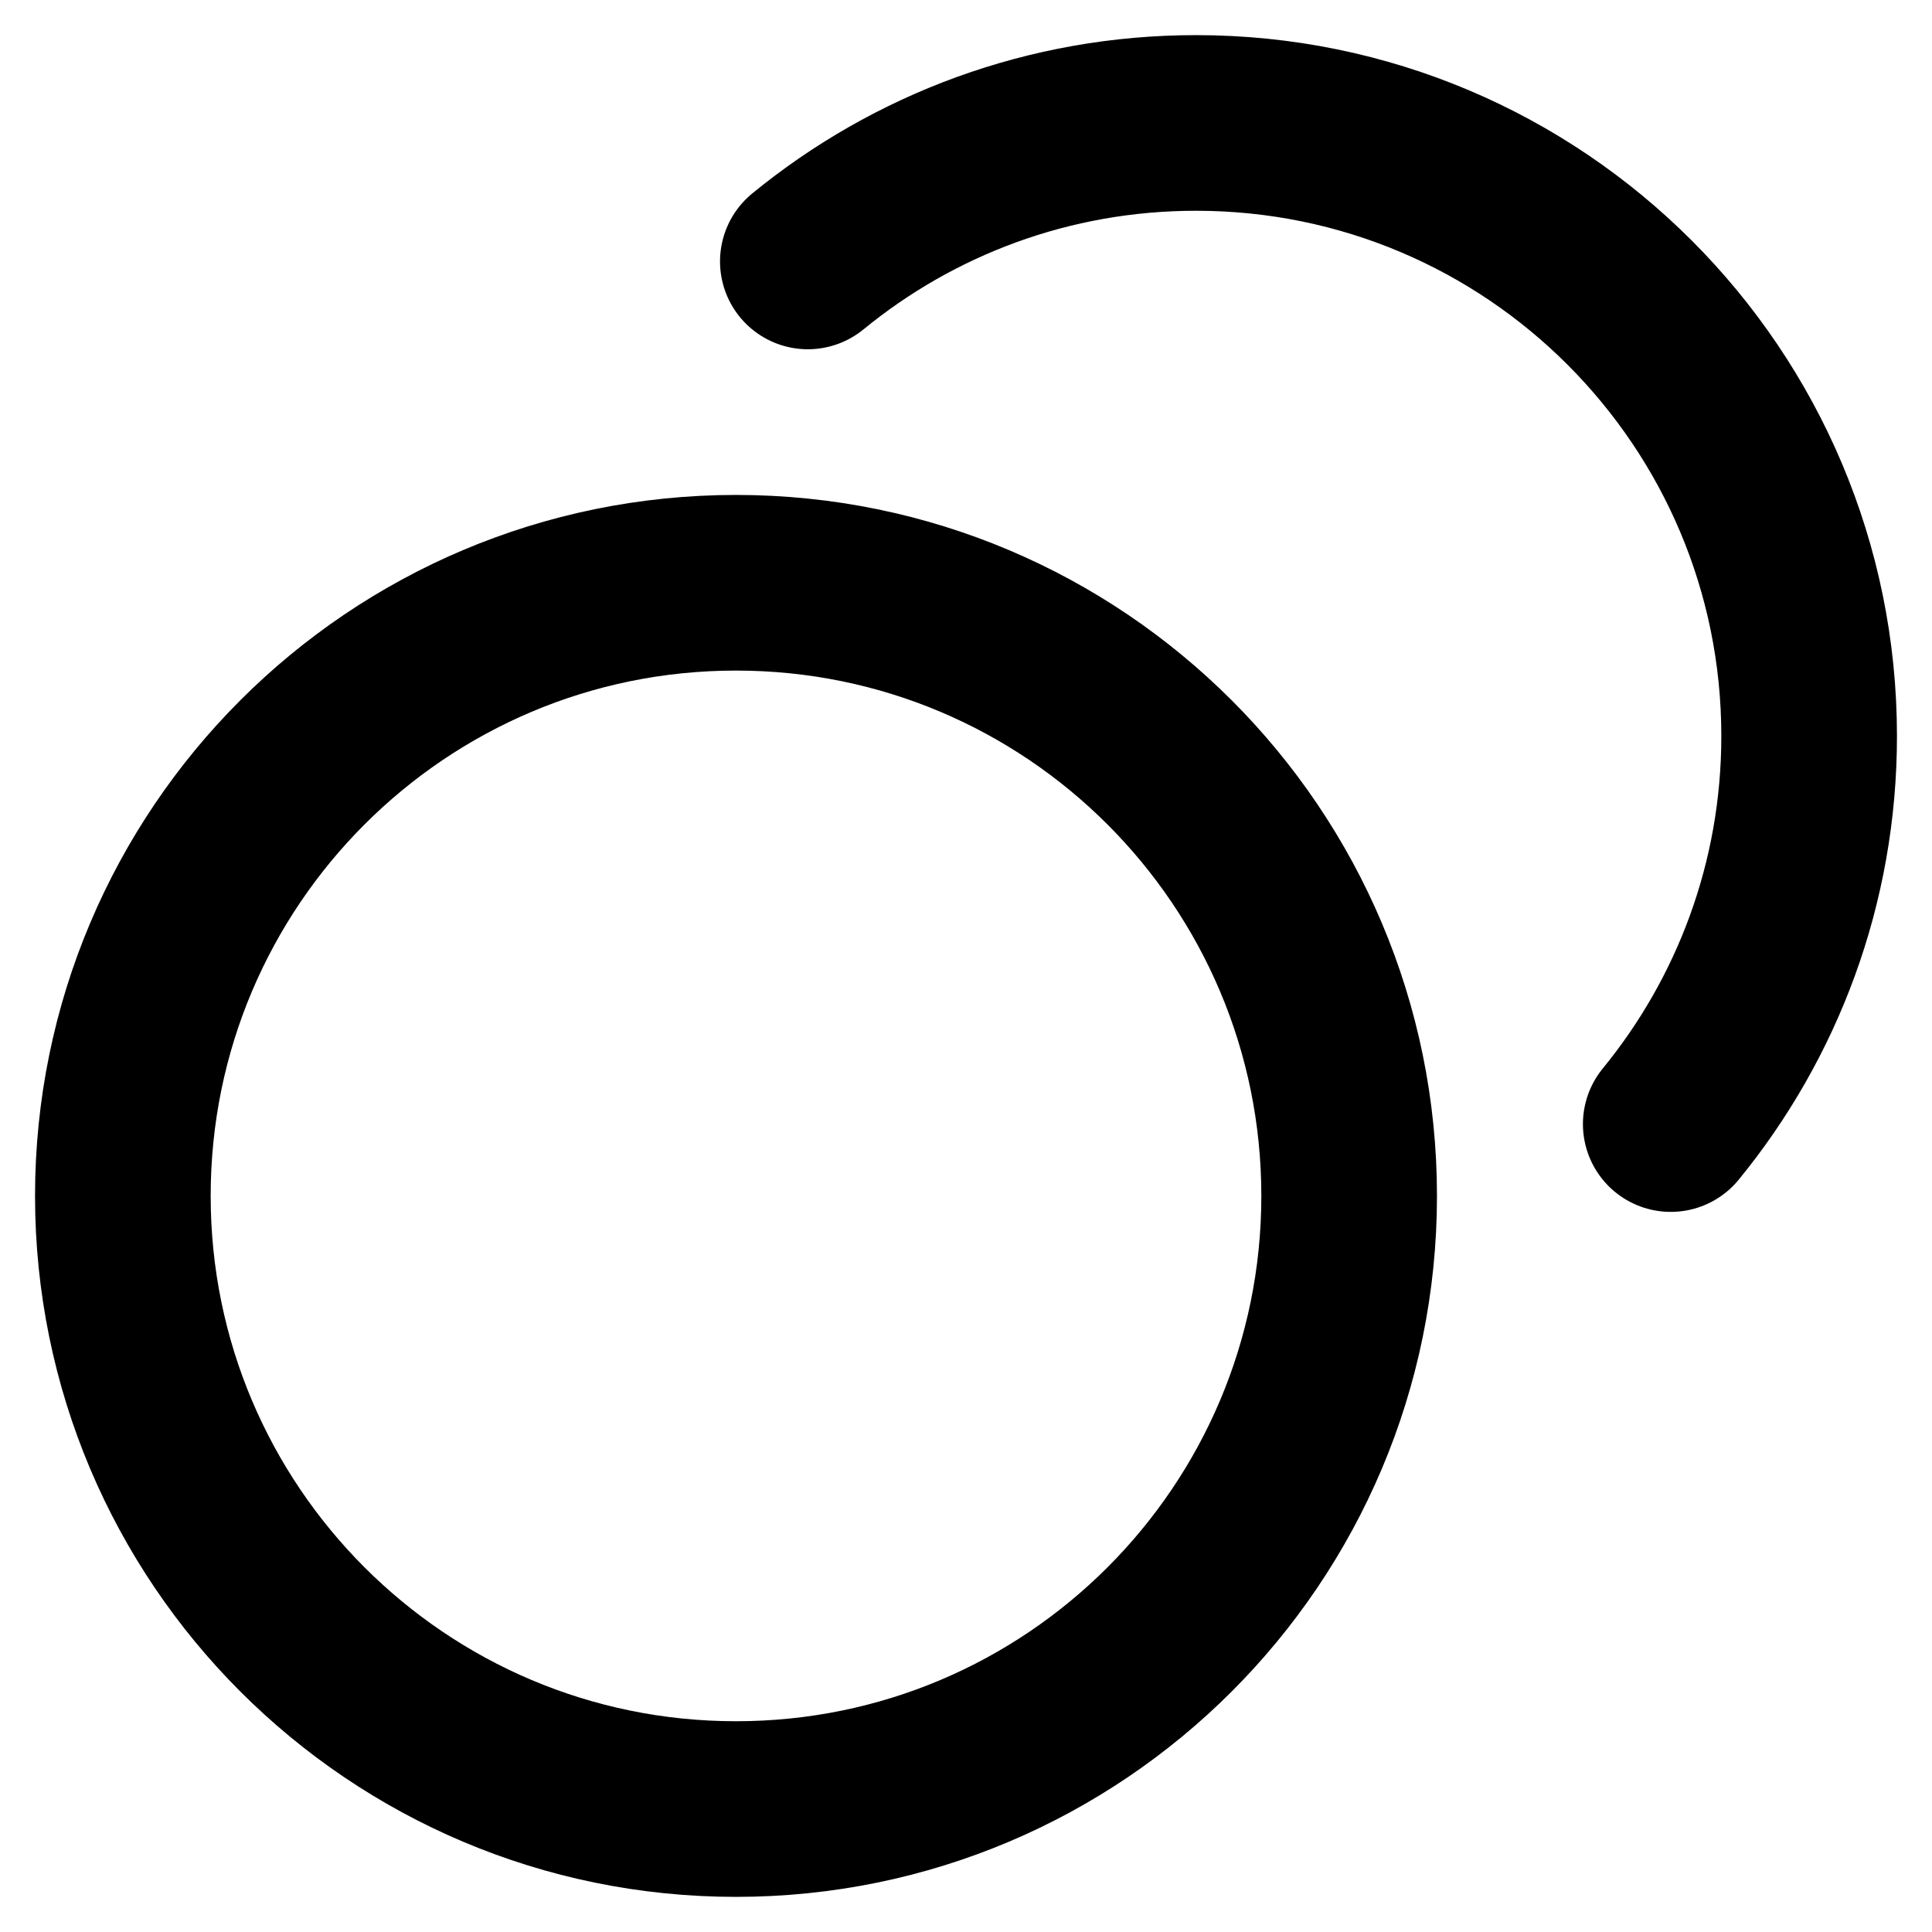
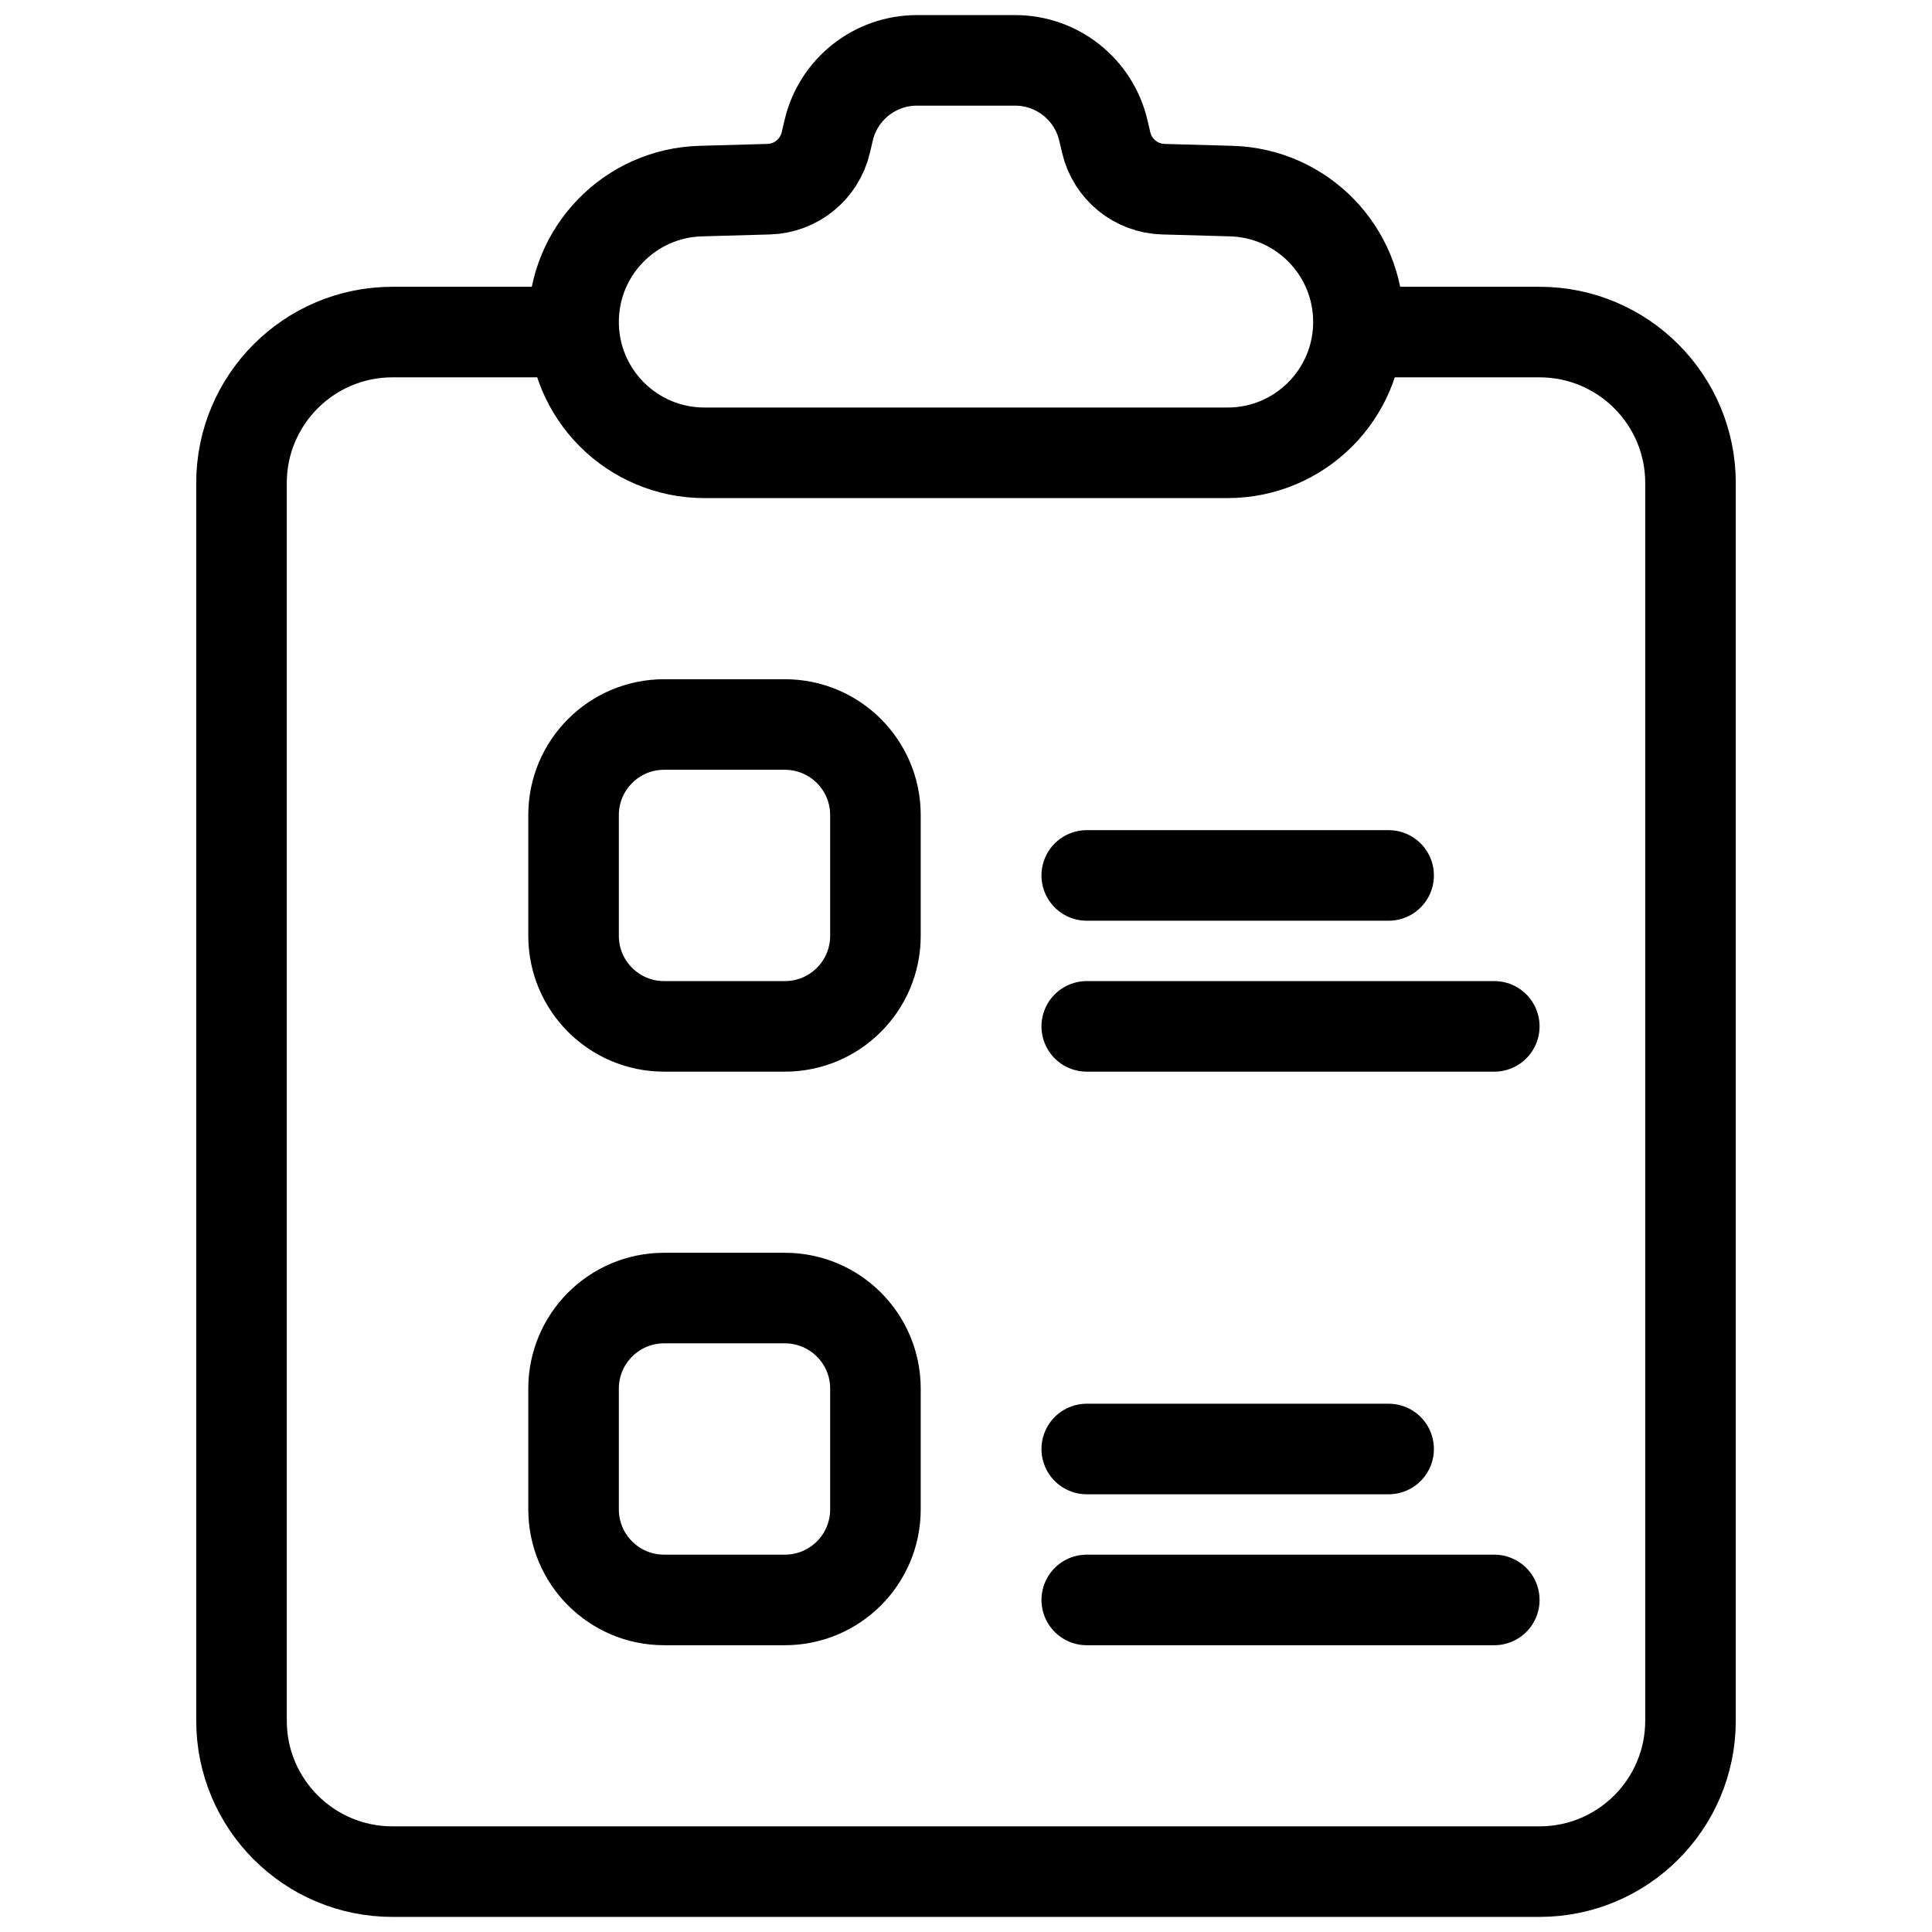
- <svg xmlns="http://www.w3.org/2000/svg" width="22" height="22" viewBox="0 0 22 22" fill="none">
-   <path d="M9.199 2.977C10.403 1.991 11.942 1.4 13.619 1.4C17.475 1.4 20.601 4.526 20.601 8.382C20.601 10.058 20.01 11.596 19.025 12.8M15.363 13.618C15.363 17.474 12.237 20.6 8.381 20.6C4.525 20.6 1.399 17.474 1.399 13.618C1.399 9.762 4.525 6.636 8.381 6.636C12.237 6.636 15.363 9.762 15.363 13.618Z" stroke="black" stroke-width="2" stroke-linecap="round" stroke-linejoin="round" />
+ <svg xmlns="http://www.w3.org/2000/svg" width="24" height="24" viewBox="0 0 52 64" fill="none">
+   <path d="M13.013 11H7C4.239 11 2 13.239 2 16V57C2 59.761 4.239 62 7 62H45C47.761 62 50 59.761 50 57V16C50 13.239 47.761 11 45 11H39M30 29H40M30 48H40M30 34H43.5M30 53H43.5M30.646 4.728L30.547 4.309C30.226 2.956 29.018 2 27.627 2H24.373C22.982 2 21.774 2.956 21.453 4.309L21.354 4.728C21.145 5.61 20.37 6.241 19.464 6.267L17.215 6.33C14.868 6.395 13 8.316 13 10.664C13 13.059 14.941 15 17.336 15H34.664C37.059 15 39 13.059 39 10.664C39 8.316 37.132 6.395 34.785 6.33L32.536 6.267C31.63 6.241 30.855 5.61 30.646 4.728ZM16 24H20C21.657 24 23 25.343 23 27V31C23 32.657 21.657 34 20 34H16C14.343 34 13 32.657 13 31V27C13 25.343 14.343 24 16 24ZM16 43H20C21.657 43 23 44.343 23 46V50C23 51.657 21.657 53 20 53H16C14.343 53 13 51.657 13 50V46C13 44.343 14.343 43 16 43Z" stroke="black" stroke-width="3" stroke-linecap="round" />
</svg>
